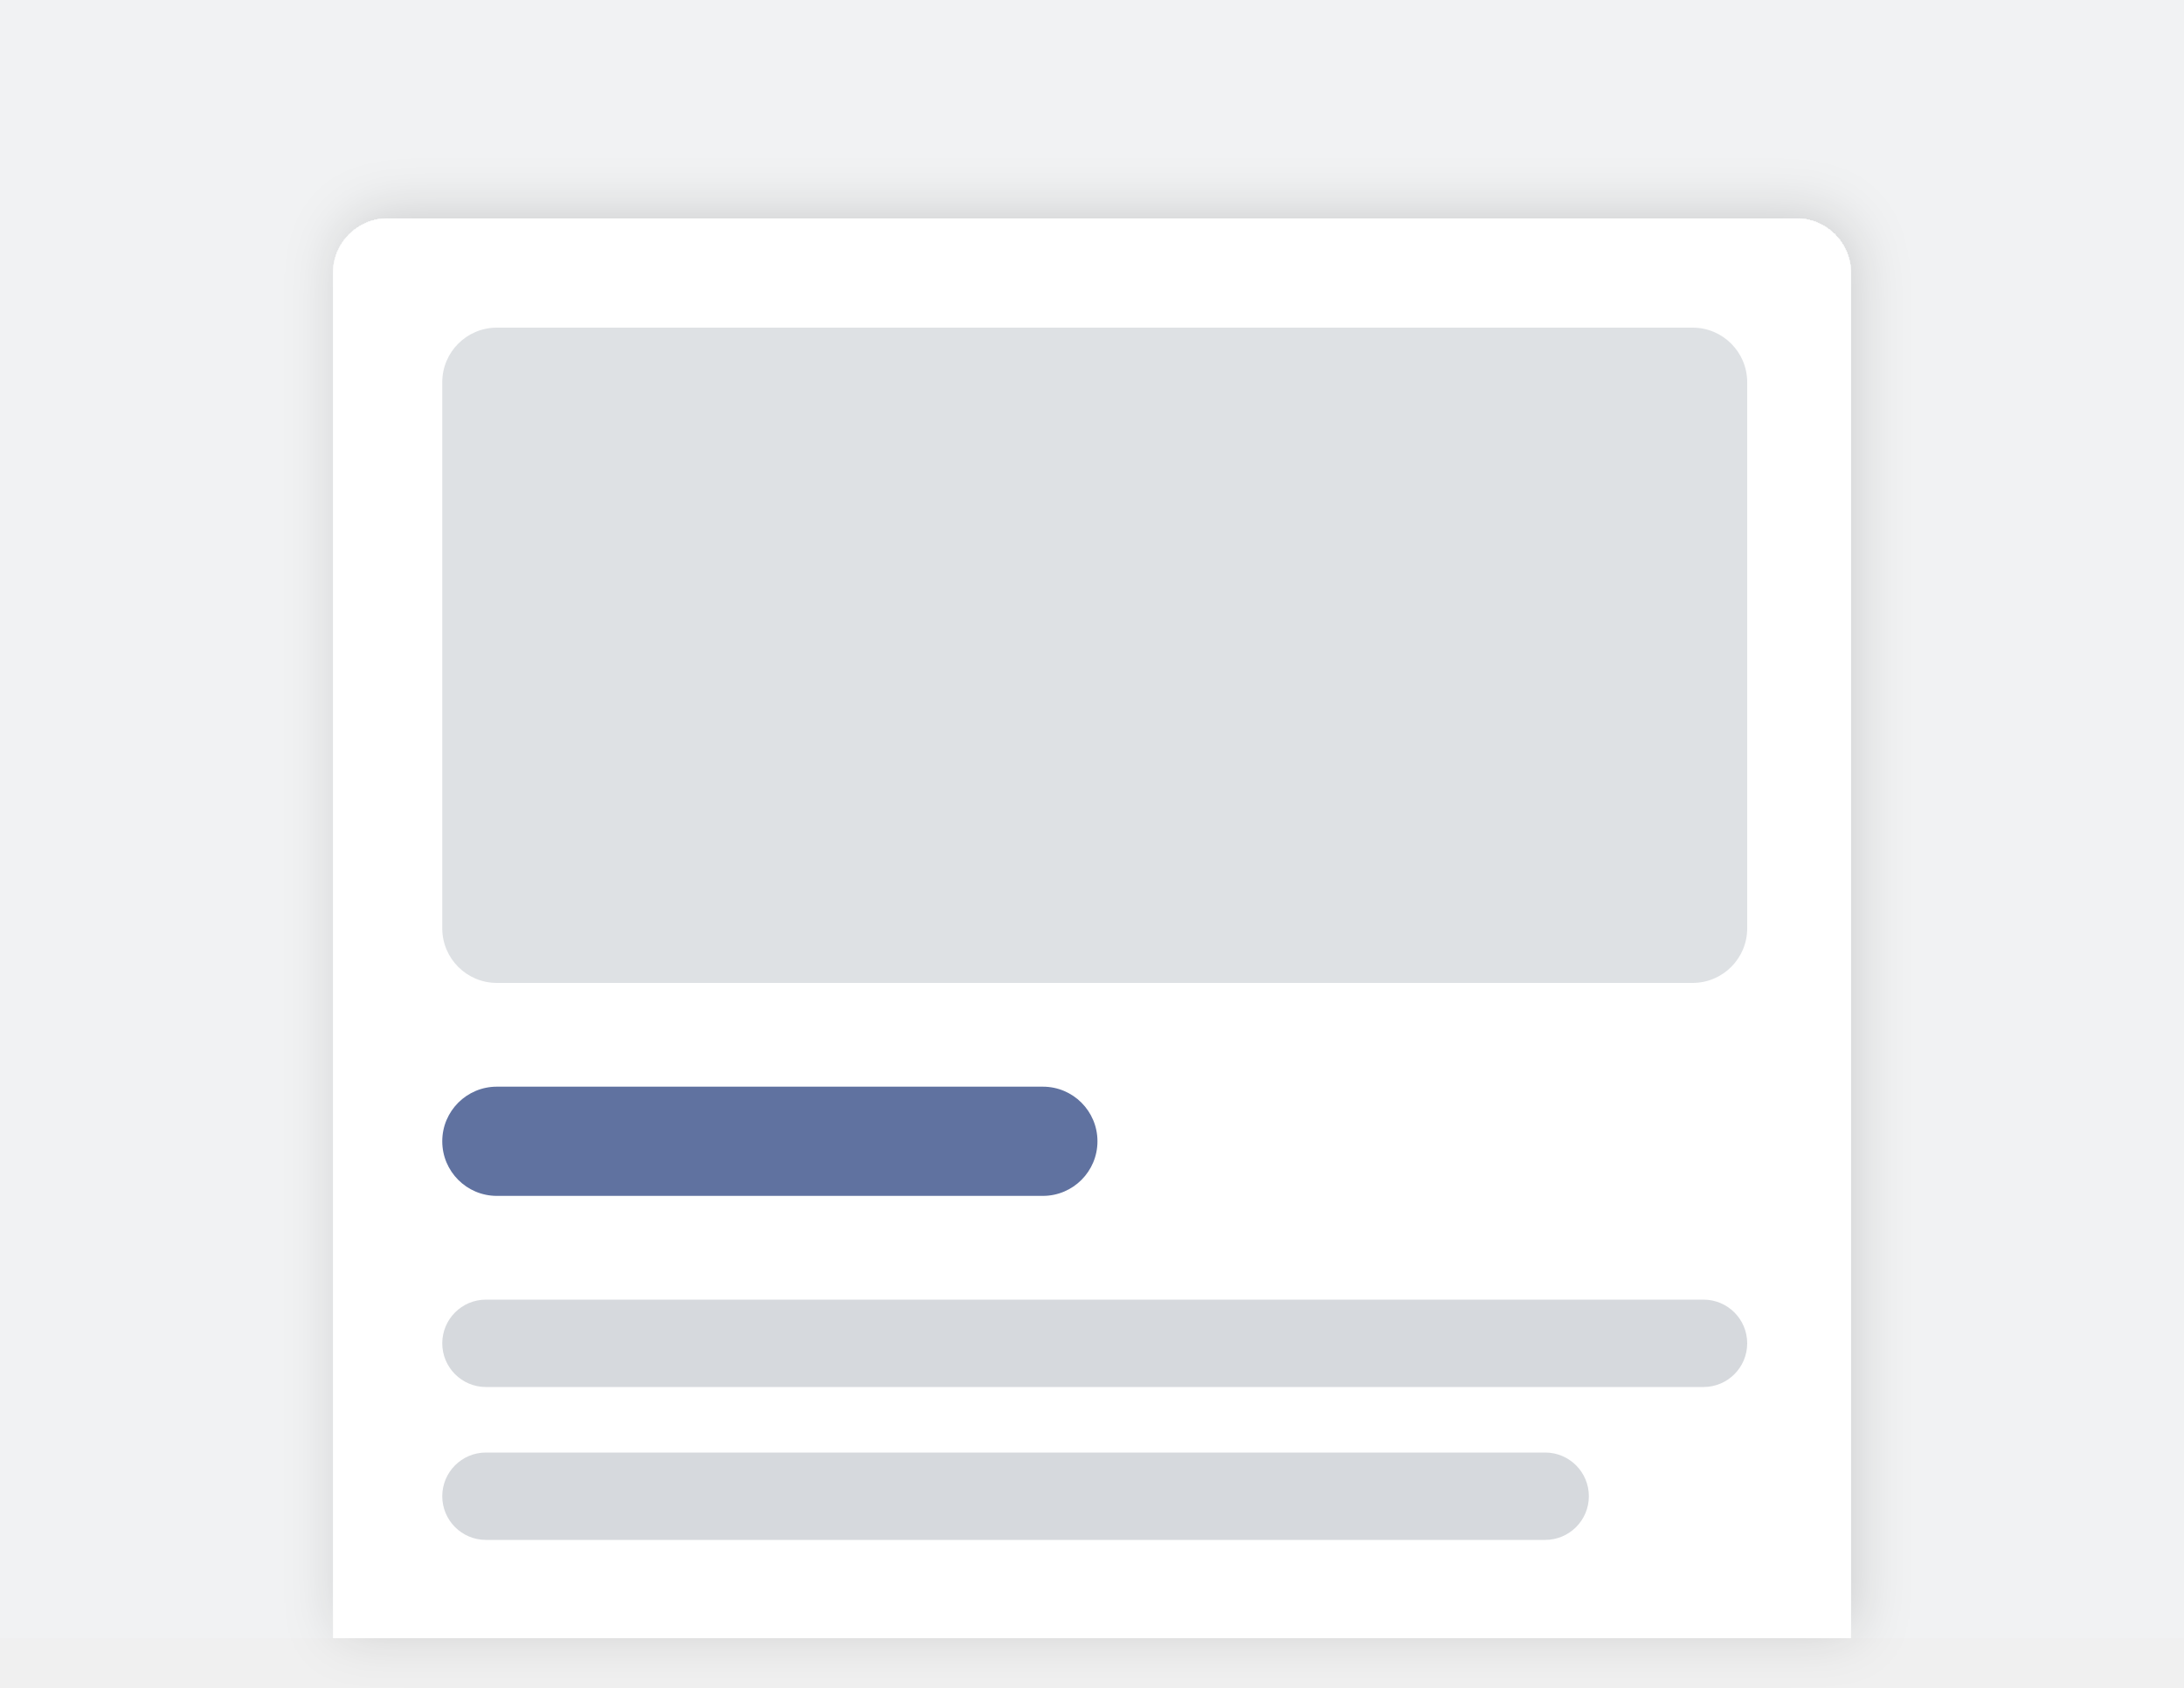
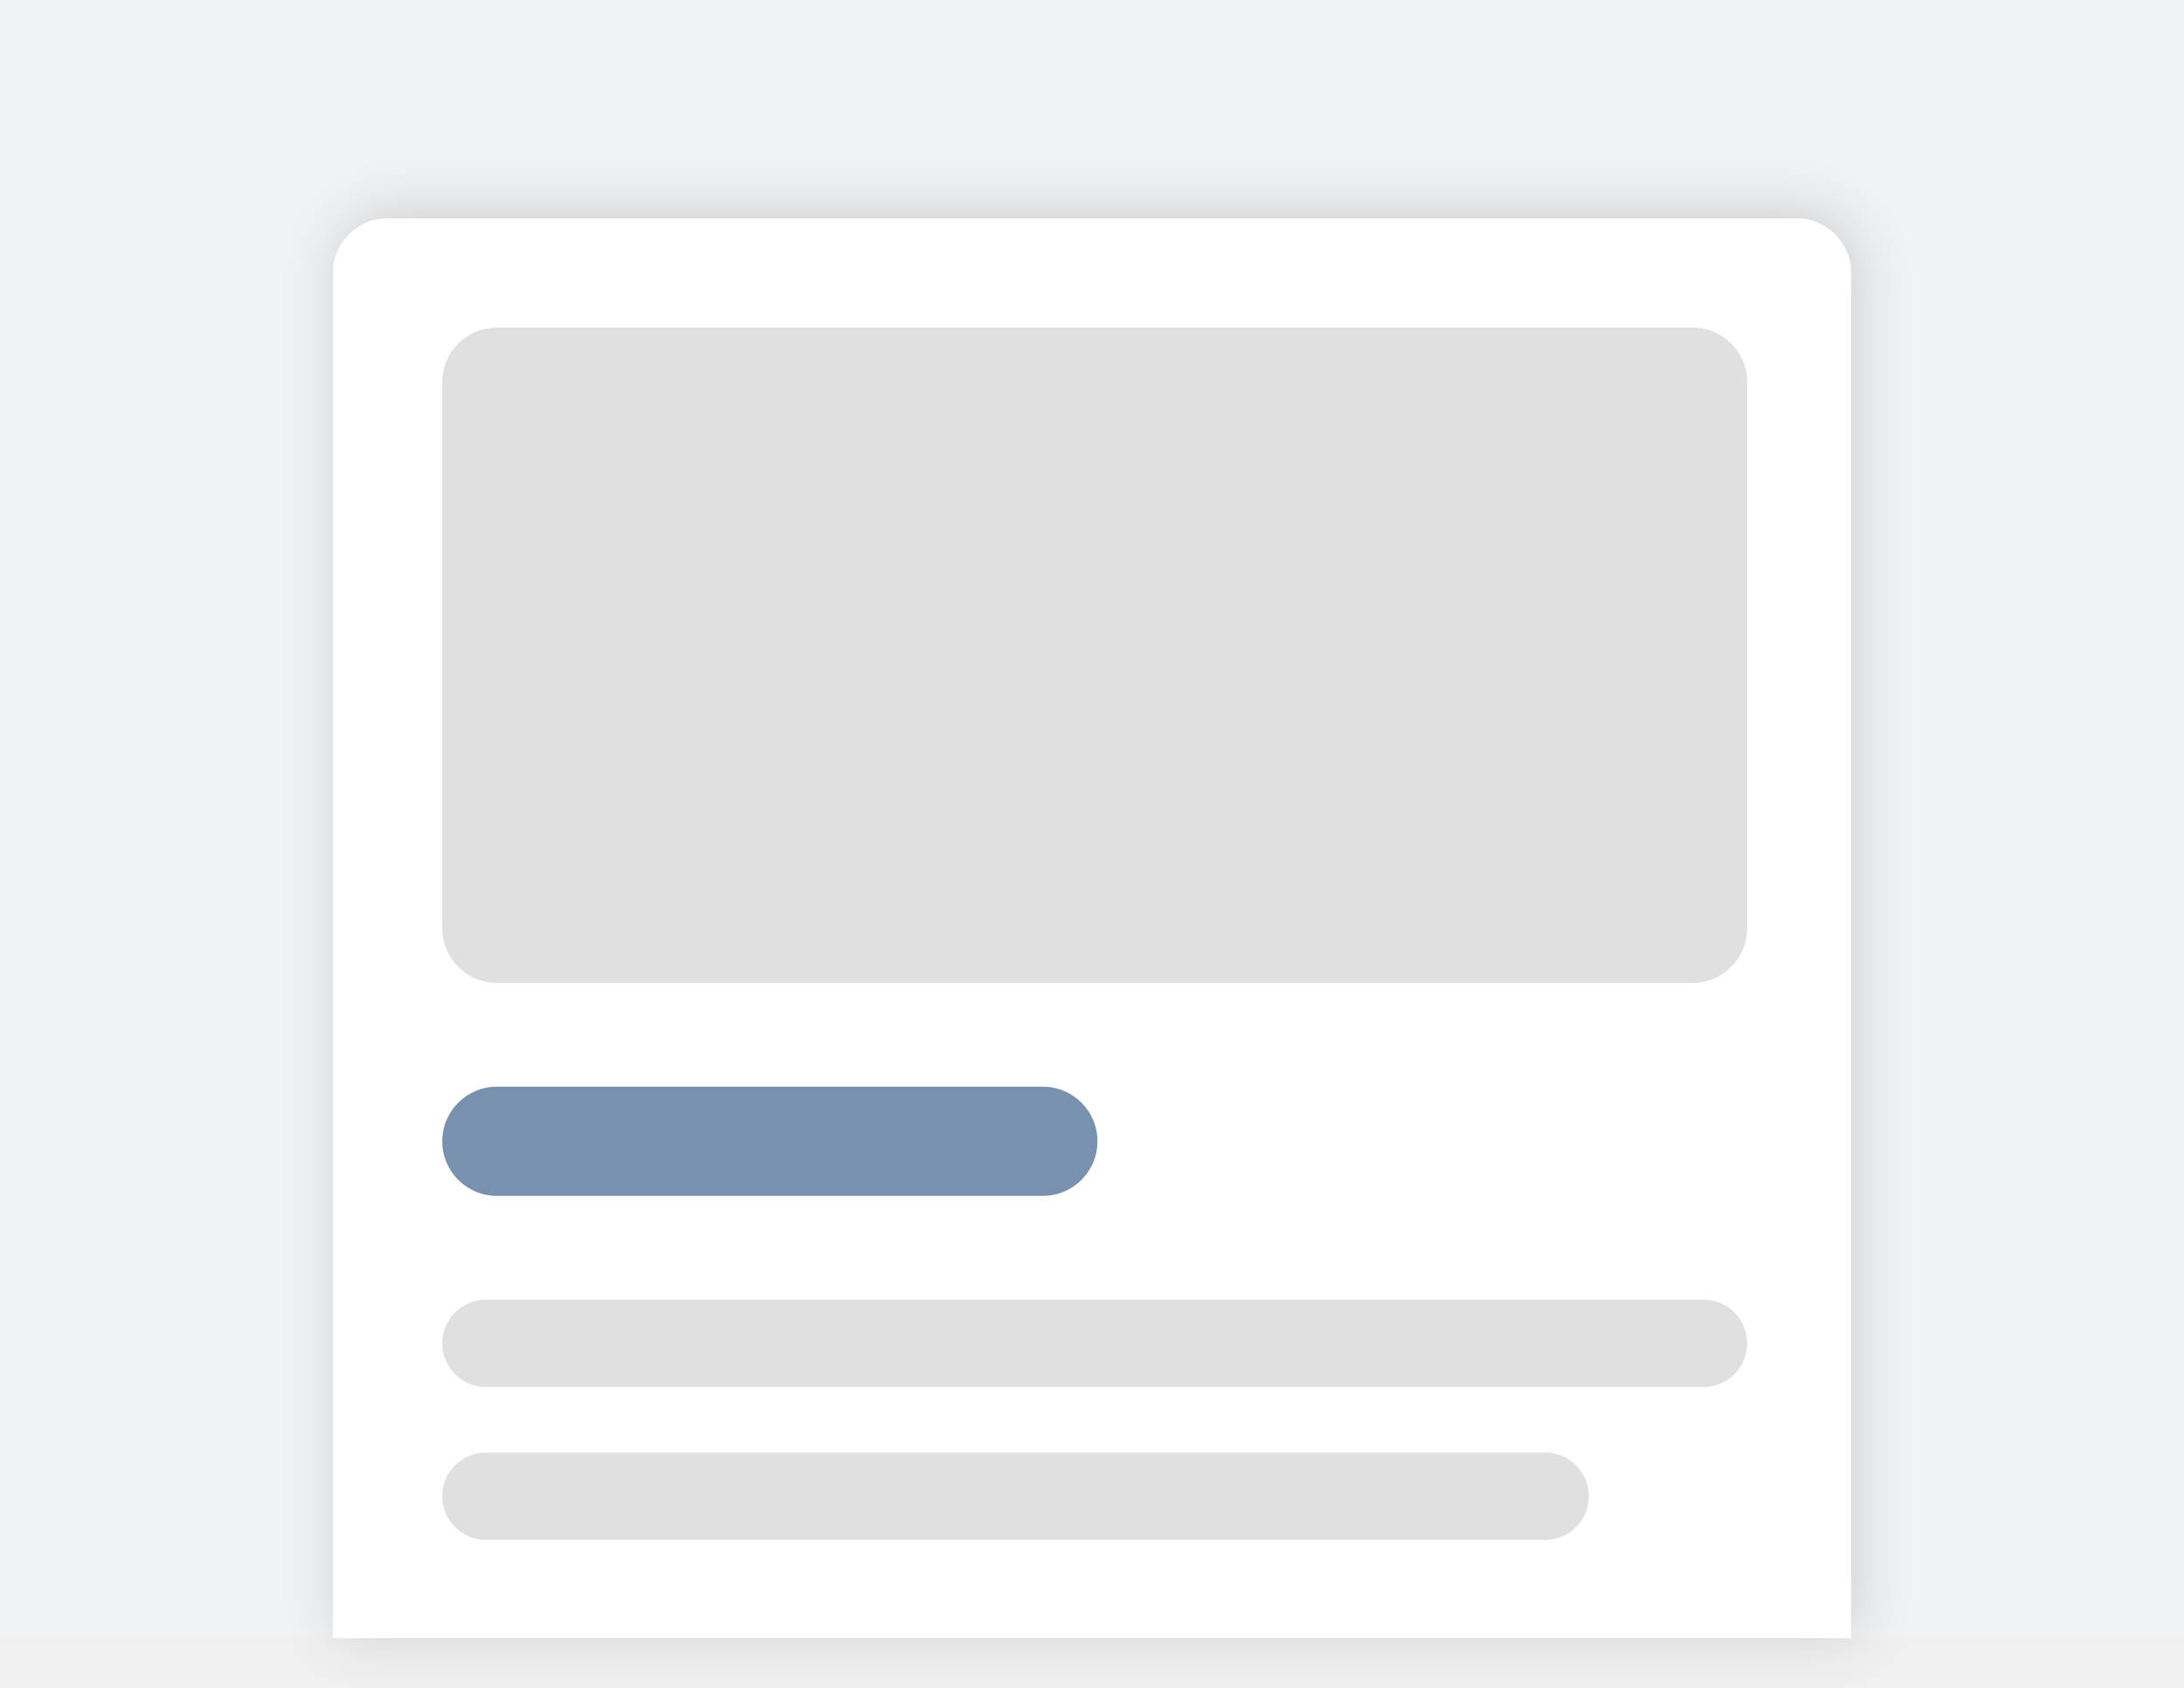
<svg xmlns="http://www.w3.org/2000/svg" width="400" height="309" viewBox="0 0 400 309" fill="none">
  <rect width="400" height="300" fill="#F1F2F3" />
-   <g filter="url(#filter0_d_9283_7669)">
+   <g filter="url(#filter0_d_4374_4188)">
    <path d="M61 50C61 44.477 65.477 40 71 40H329C334.523 40 339 44.477 339 50V300H61V50Z" fill="white" />
-     <rect x="81" y="60" width="239" height="120" rx="10" fill="#D6D9DD" fill-opacity="0.8" />
-     <rect x="81" y="199" width="120" height="20" rx="10" fill="#2B4380" fill-opacity="0.75" />
-     <rect x="81" y="238" width="239" height="16" rx="8" fill="#D6D9DD" />
-     <rect x="81" y="266" width="210" height="16" rx="8" fill="#D6D9DD" />
+     <rect x="81" y="60" width="239" height="120" rx="10" fill="#A6A6A6" fill-opacity="0.35" />
+     <rect x="81" y="199" width="120" height="20" rx="10" fill="#1F497A" fill-opacity="0.6" />
+     <rect x="81" y="238" width="239" height="16" rx="8" fill="#A6A6A6" fill-opacity="0.35" />
+     <rect x="81" y="266" width="210" height="16" rx="8" fill="#A6A6A6" fill-opacity="0.35" />
  </g>
  <defs>
-     <filter id="filter0_d_9283_7669" x="52" y="29" width="298" height="280" filterUnits="userSpaceOnUse" color-interpolation-filters="sRGB">
+     <filter id="filter0_d_4374_4188" x="52" y="29" width="298" height="280" filterUnits="userSpaceOnUse" color-interpolation-filters="sRGB">
      <feFlood flood-opacity="0" result="BackgroundImageFix" />
      <feColorMatrix in="SourceAlpha" type="matrix" values="0 0 0 0 0 0 0 0 0 0 0 0 0 0 0 0 0 0 127 0" result="hardAlpha" />
      <feOffset dx="1" dy="-1" />
      <feGaussianBlur stdDeviation="5" />
      <feComposite in2="hardAlpha" operator="out" />
      <feColorMatrix type="matrix" values="0 0 0 0 0 0 0 0 0 0 0 0 0 0 0 0 0 0 0.15 0" />
-       <feBlend mode="normal" in2="BackgroundImageFix" result="effect1_dropShadow_9283_7669" />
-       <feBlend mode="normal" in="SourceGraphic" in2="effect1_dropShadow_9283_7669" result="shape" />
+       <feBlend mode="normal" in2="BackgroundImageFix" result="effect1_dropShadow_4374_4188" />
+       <feBlend mode="normal" in="SourceGraphic" in2="effect1_dropShadow_4374_4188" result="shape" />
    </filter>
  </defs>
</svg>
